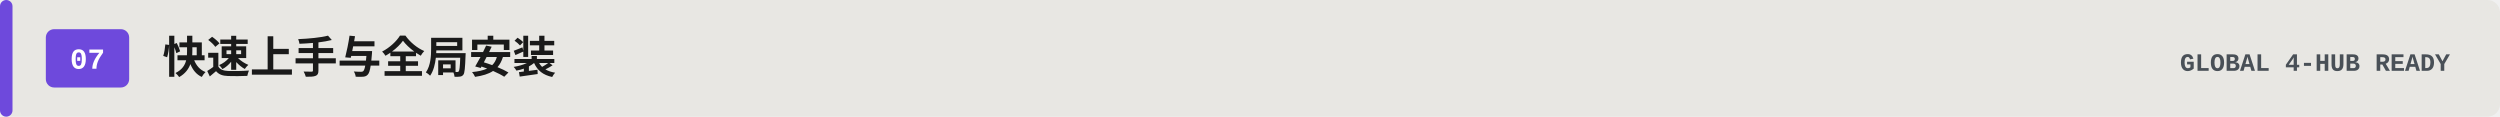
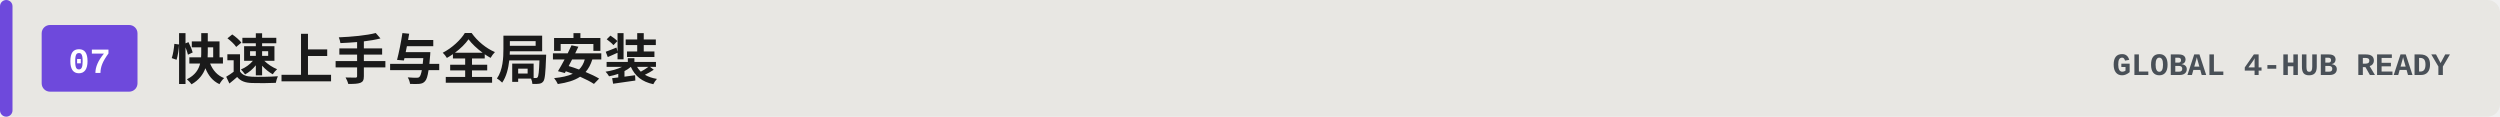
<svg xmlns="http://www.w3.org/2000/svg" viewBox="0 0 1200 56" width="100%" role="img" aria-labelledby="t">
  <rect width="1200" height="56" rx="6" fill="#e8e7e3" />
  <rect x="0" y="0" width="6" height="56" rx="3" fill="#6e49dc" />
-   <rect x="22" y="14" width="40" height="28" rx="4" fill="#6e49dc" />
-   <text x="42" y="33" fill="#ffffff" font-family="ui-monospace, SFMono-Regular, Menlo, Consolas, 'Liberation Mono', monospace" font-size="14" font-weight="700" text-anchor="middle">07</text>
-   <text x="78" y="35" fill="#1a1a1a" font-family="Georgia, 'Times New Roman', 'Songti SC', 'SimSun', serif" font-size="21" font-weight="700">快速上手与全局安装</text>
-   <text x="1176" y="34" fill="#495057" font-family="ui-monospace, SFMono-Regular, Menlo, Consolas, 'Liberation Mono', monospace" font-size="12" font-weight="600" text-anchor="end">GLOBAL 4-HUB READY</text>
+   <rect x="20" y="12" width="46" height="32" rx="4" fill="#6e49dc" />
+   <text x="43" y="35" fill="#ffffff" font-family="ui-monospace, SFMono-Regular, Menlo, Consolas, 'Liberation Mono', monospace" font-size="17" font-weight="700" text-anchor="middle">07</text>
+   <text x="82" y="38" fill="#1a1a1a" font-family="Georgia, 'Times New Roman', 'Songti SC', 'SimSun', serif" font-size="26" font-weight="700">快速上手与全局安装</text>
+   <text x="1176" y="36" fill="#495057" font-family="ui-monospace, SFMono-Regular, Menlo, Consolas, 'Liberation Mono', monospace" font-size="15" font-weight="600" text-anchor="end">GLOBAL 4-HUB READY</text>
</svg>
